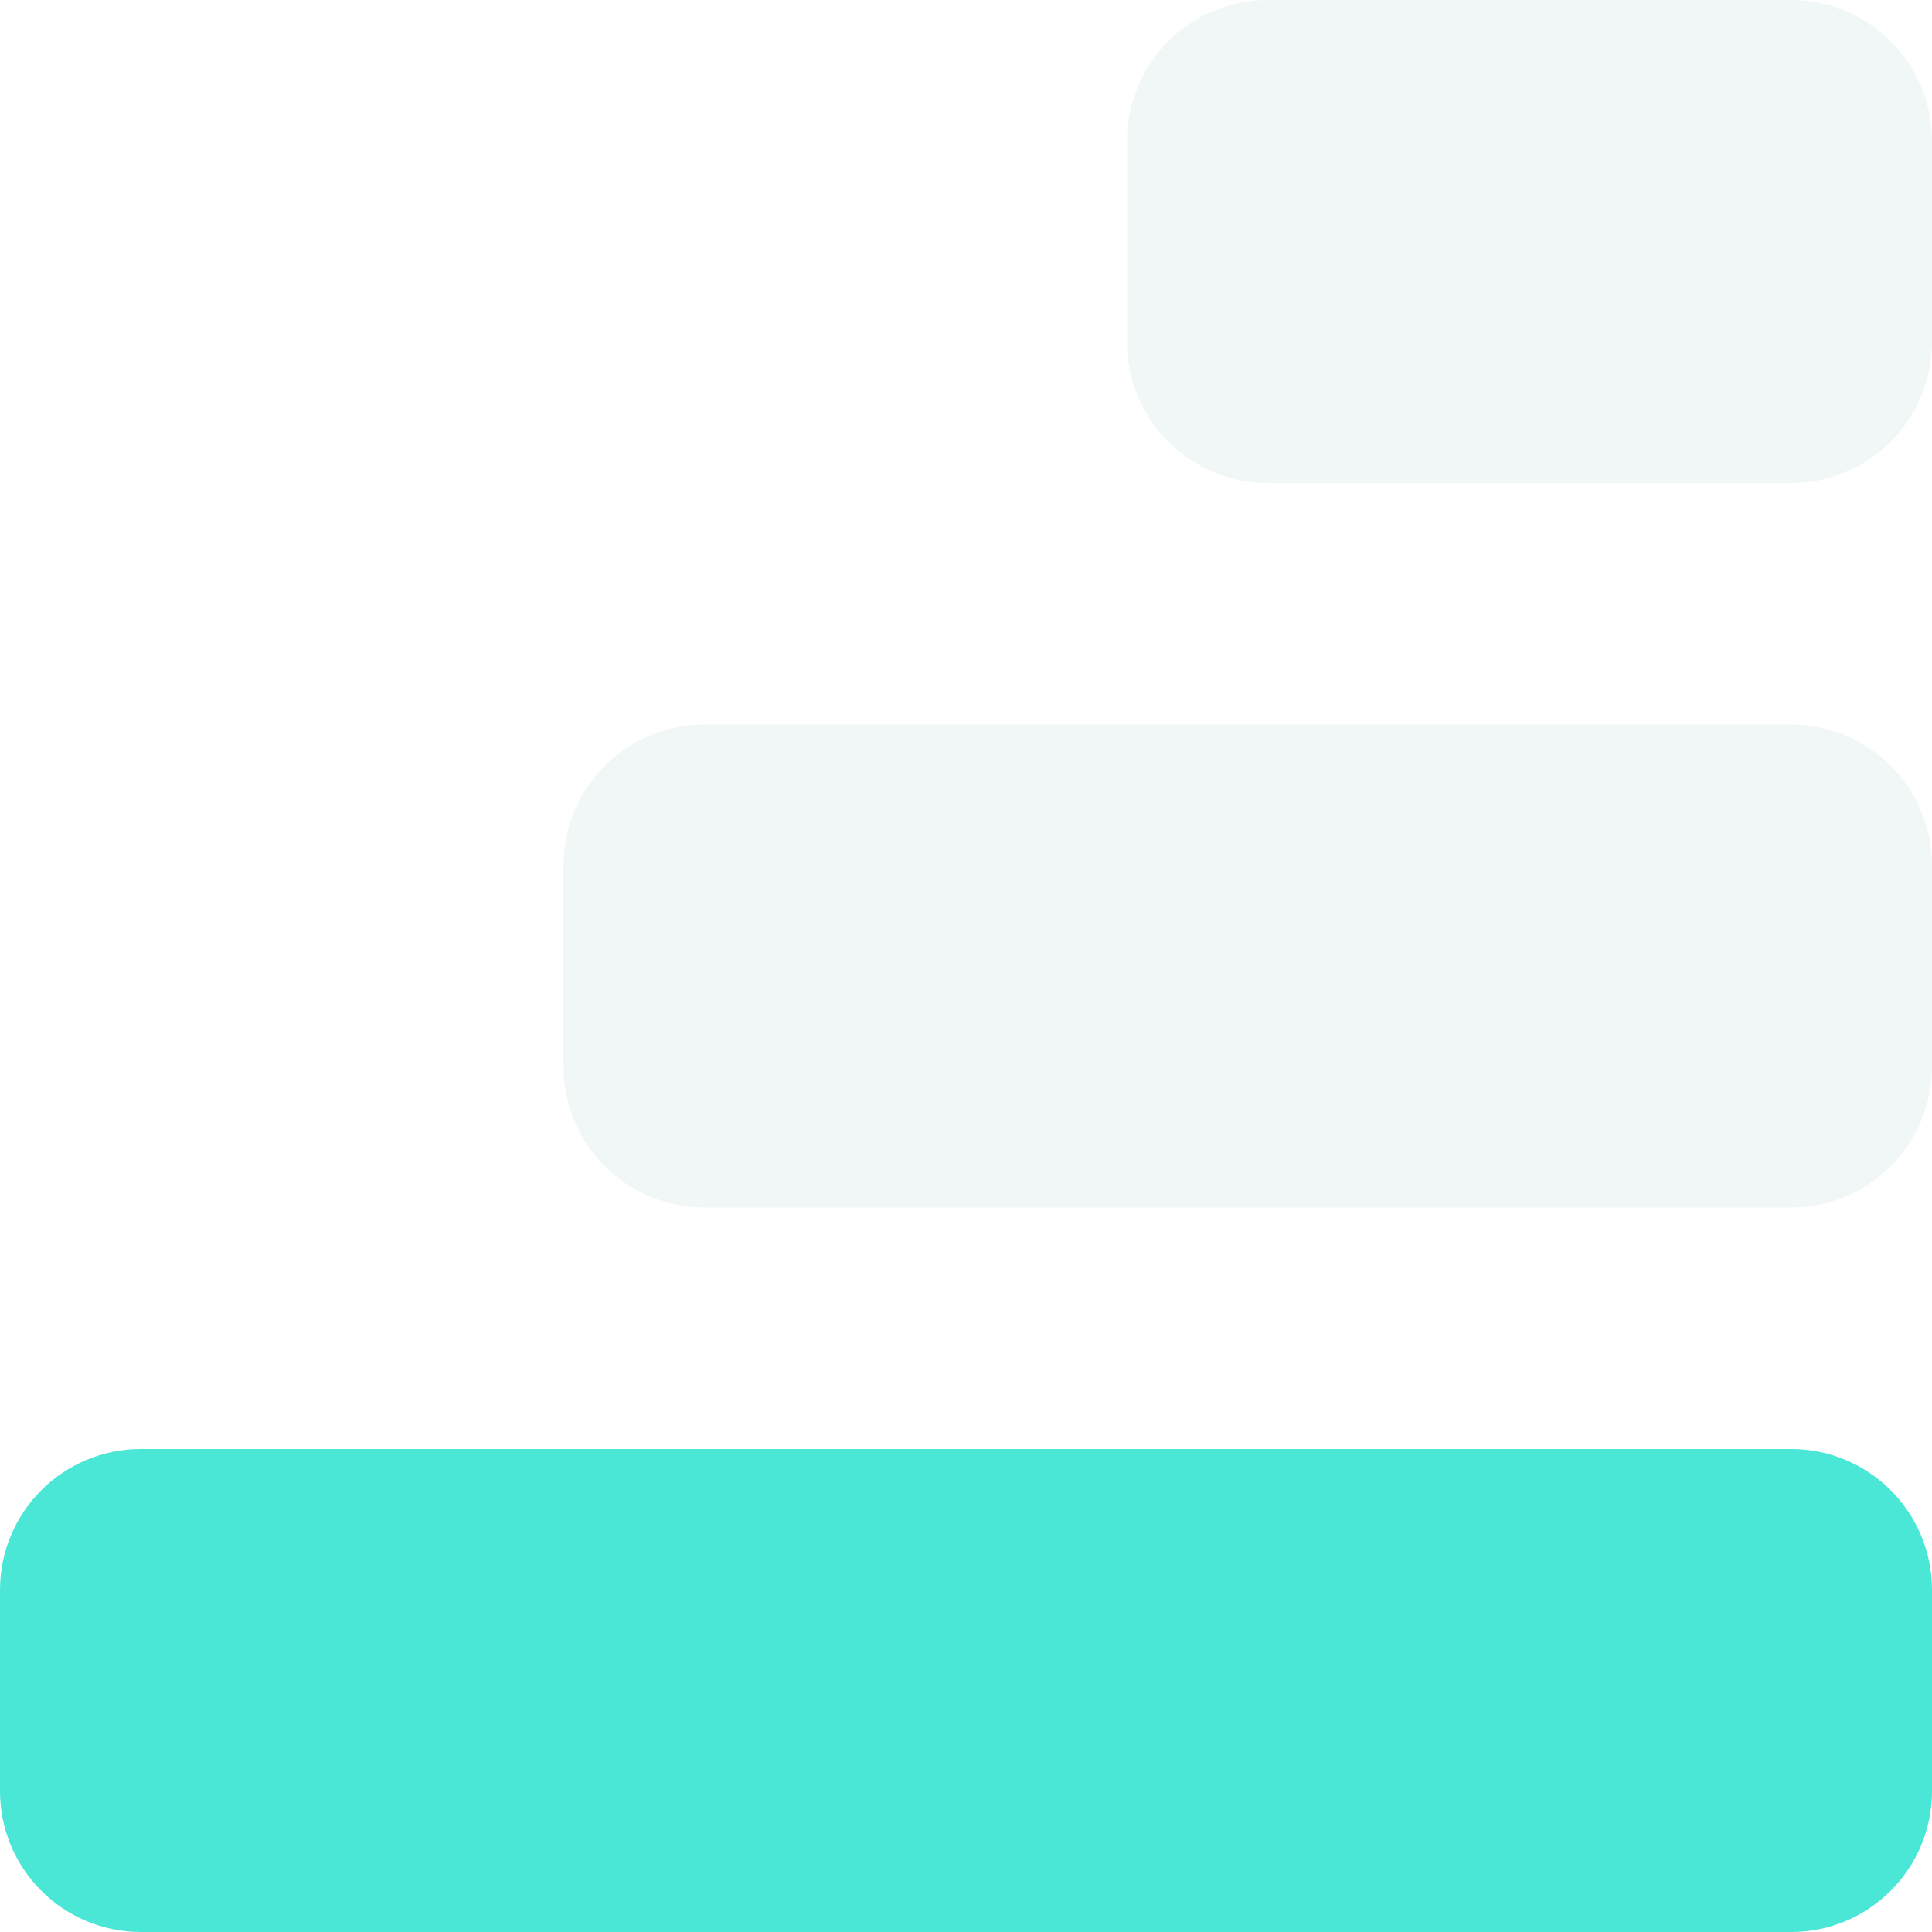
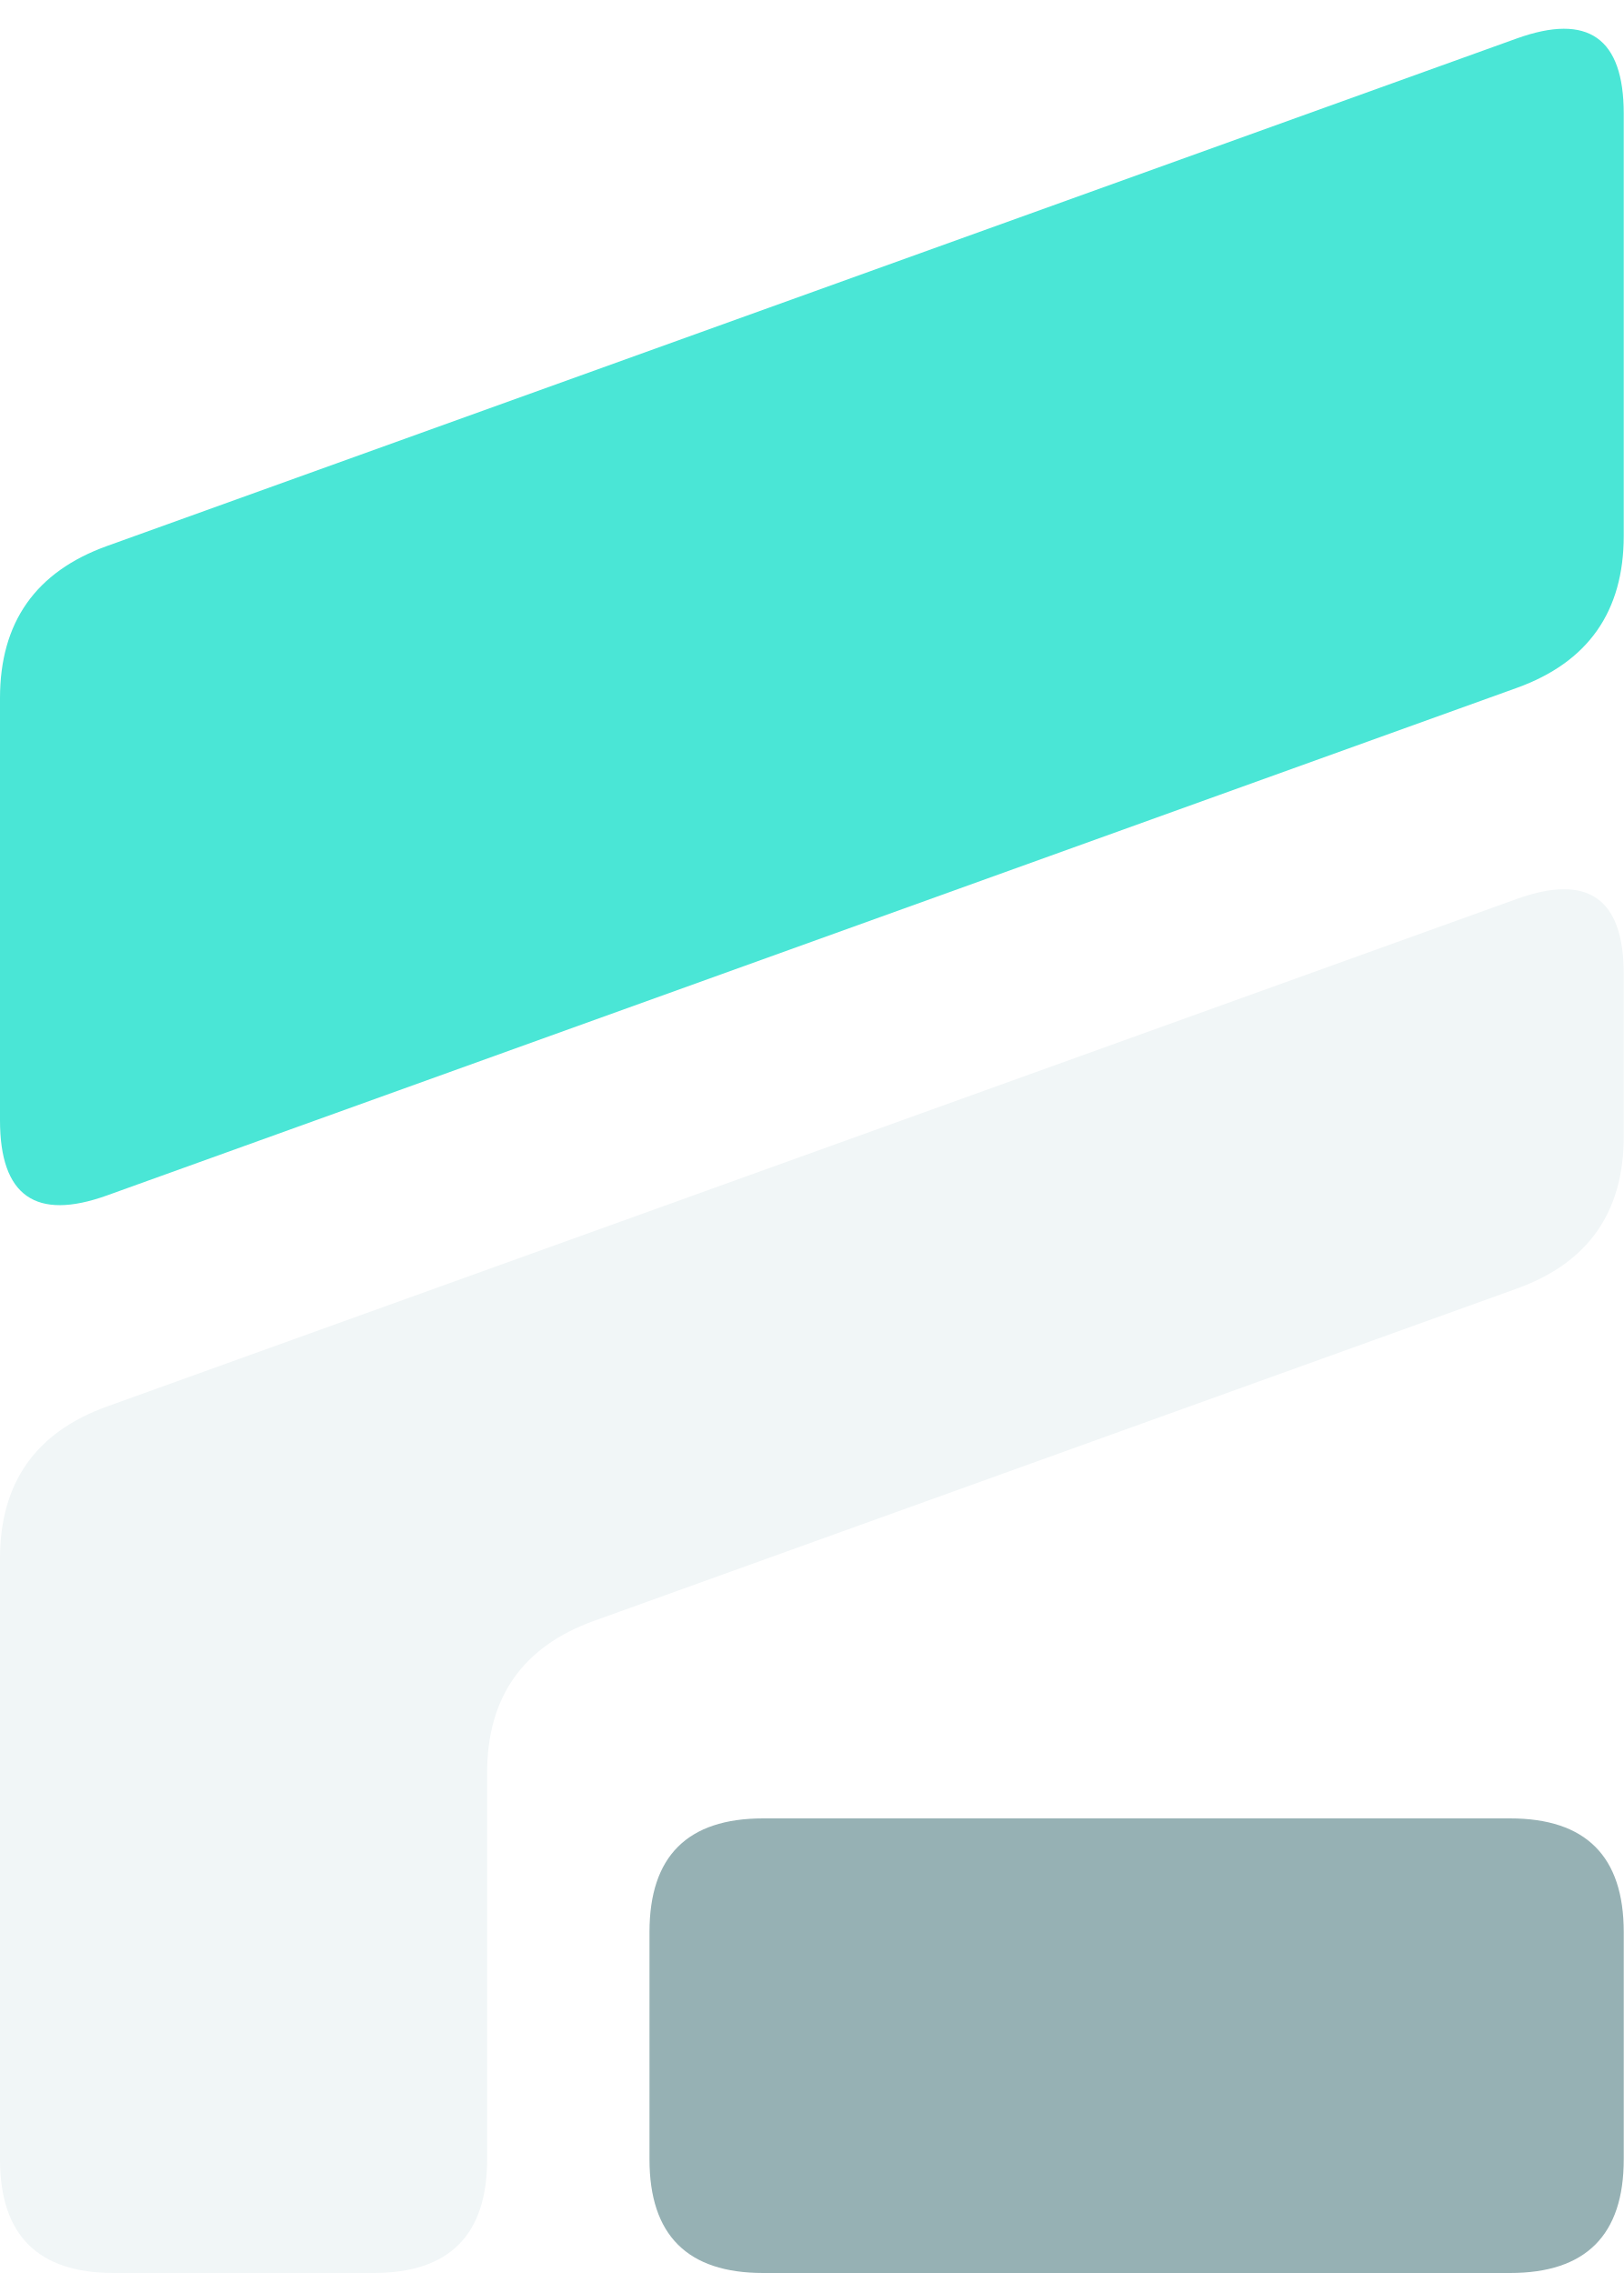
- <svg xmlns="http://www.w3.org/2000/svg" viewBox="0 0 48 48" role="img" aria-label="Your EZ Payroll icon">
-   <rect x="28" y="0" width="20" height="12" rx="3.5" fill="#f1f6f7" />
-   <rect x="14" y="18" width="34" height="12" rx="3.5" fill="#f1f6f7" />
-   <rect x="0" y="36" width="48" height="12" rx="3.5" fill="#4ae6d6" />
+ <svg xmlns="http://www.w3.org/2000/svg" viewBox="0 0 100 140" role="img" aria-label="Your EZ Payroll icon">
+   <path d="M0 43Q0 36 6.59 33.63L93.41 2.37Q100 0 100 7L100 33Q100 40 93.41 42.37L6.59 73.63Q0 76 0 69Z" fill="#4ae6d6" />
+   <path d="M0 96Q0 89 6.59 86.63L93.41 55.37Q100 53 100 60L100 70Q100 77 93.41 79.37L36.59 99.83Q30 102.2 30 109.2L30 133Q30 140 23 140L7 140Q0 140 0 133Z" fill="#f1f6f7" />
+   <path d="M40 119Q40 112 47 112L93 112Q100 112 100 119L100 133Q100 140 93 140L47 140Q40 140 40 133Z" fill="#96b1b4" />
</svg>
